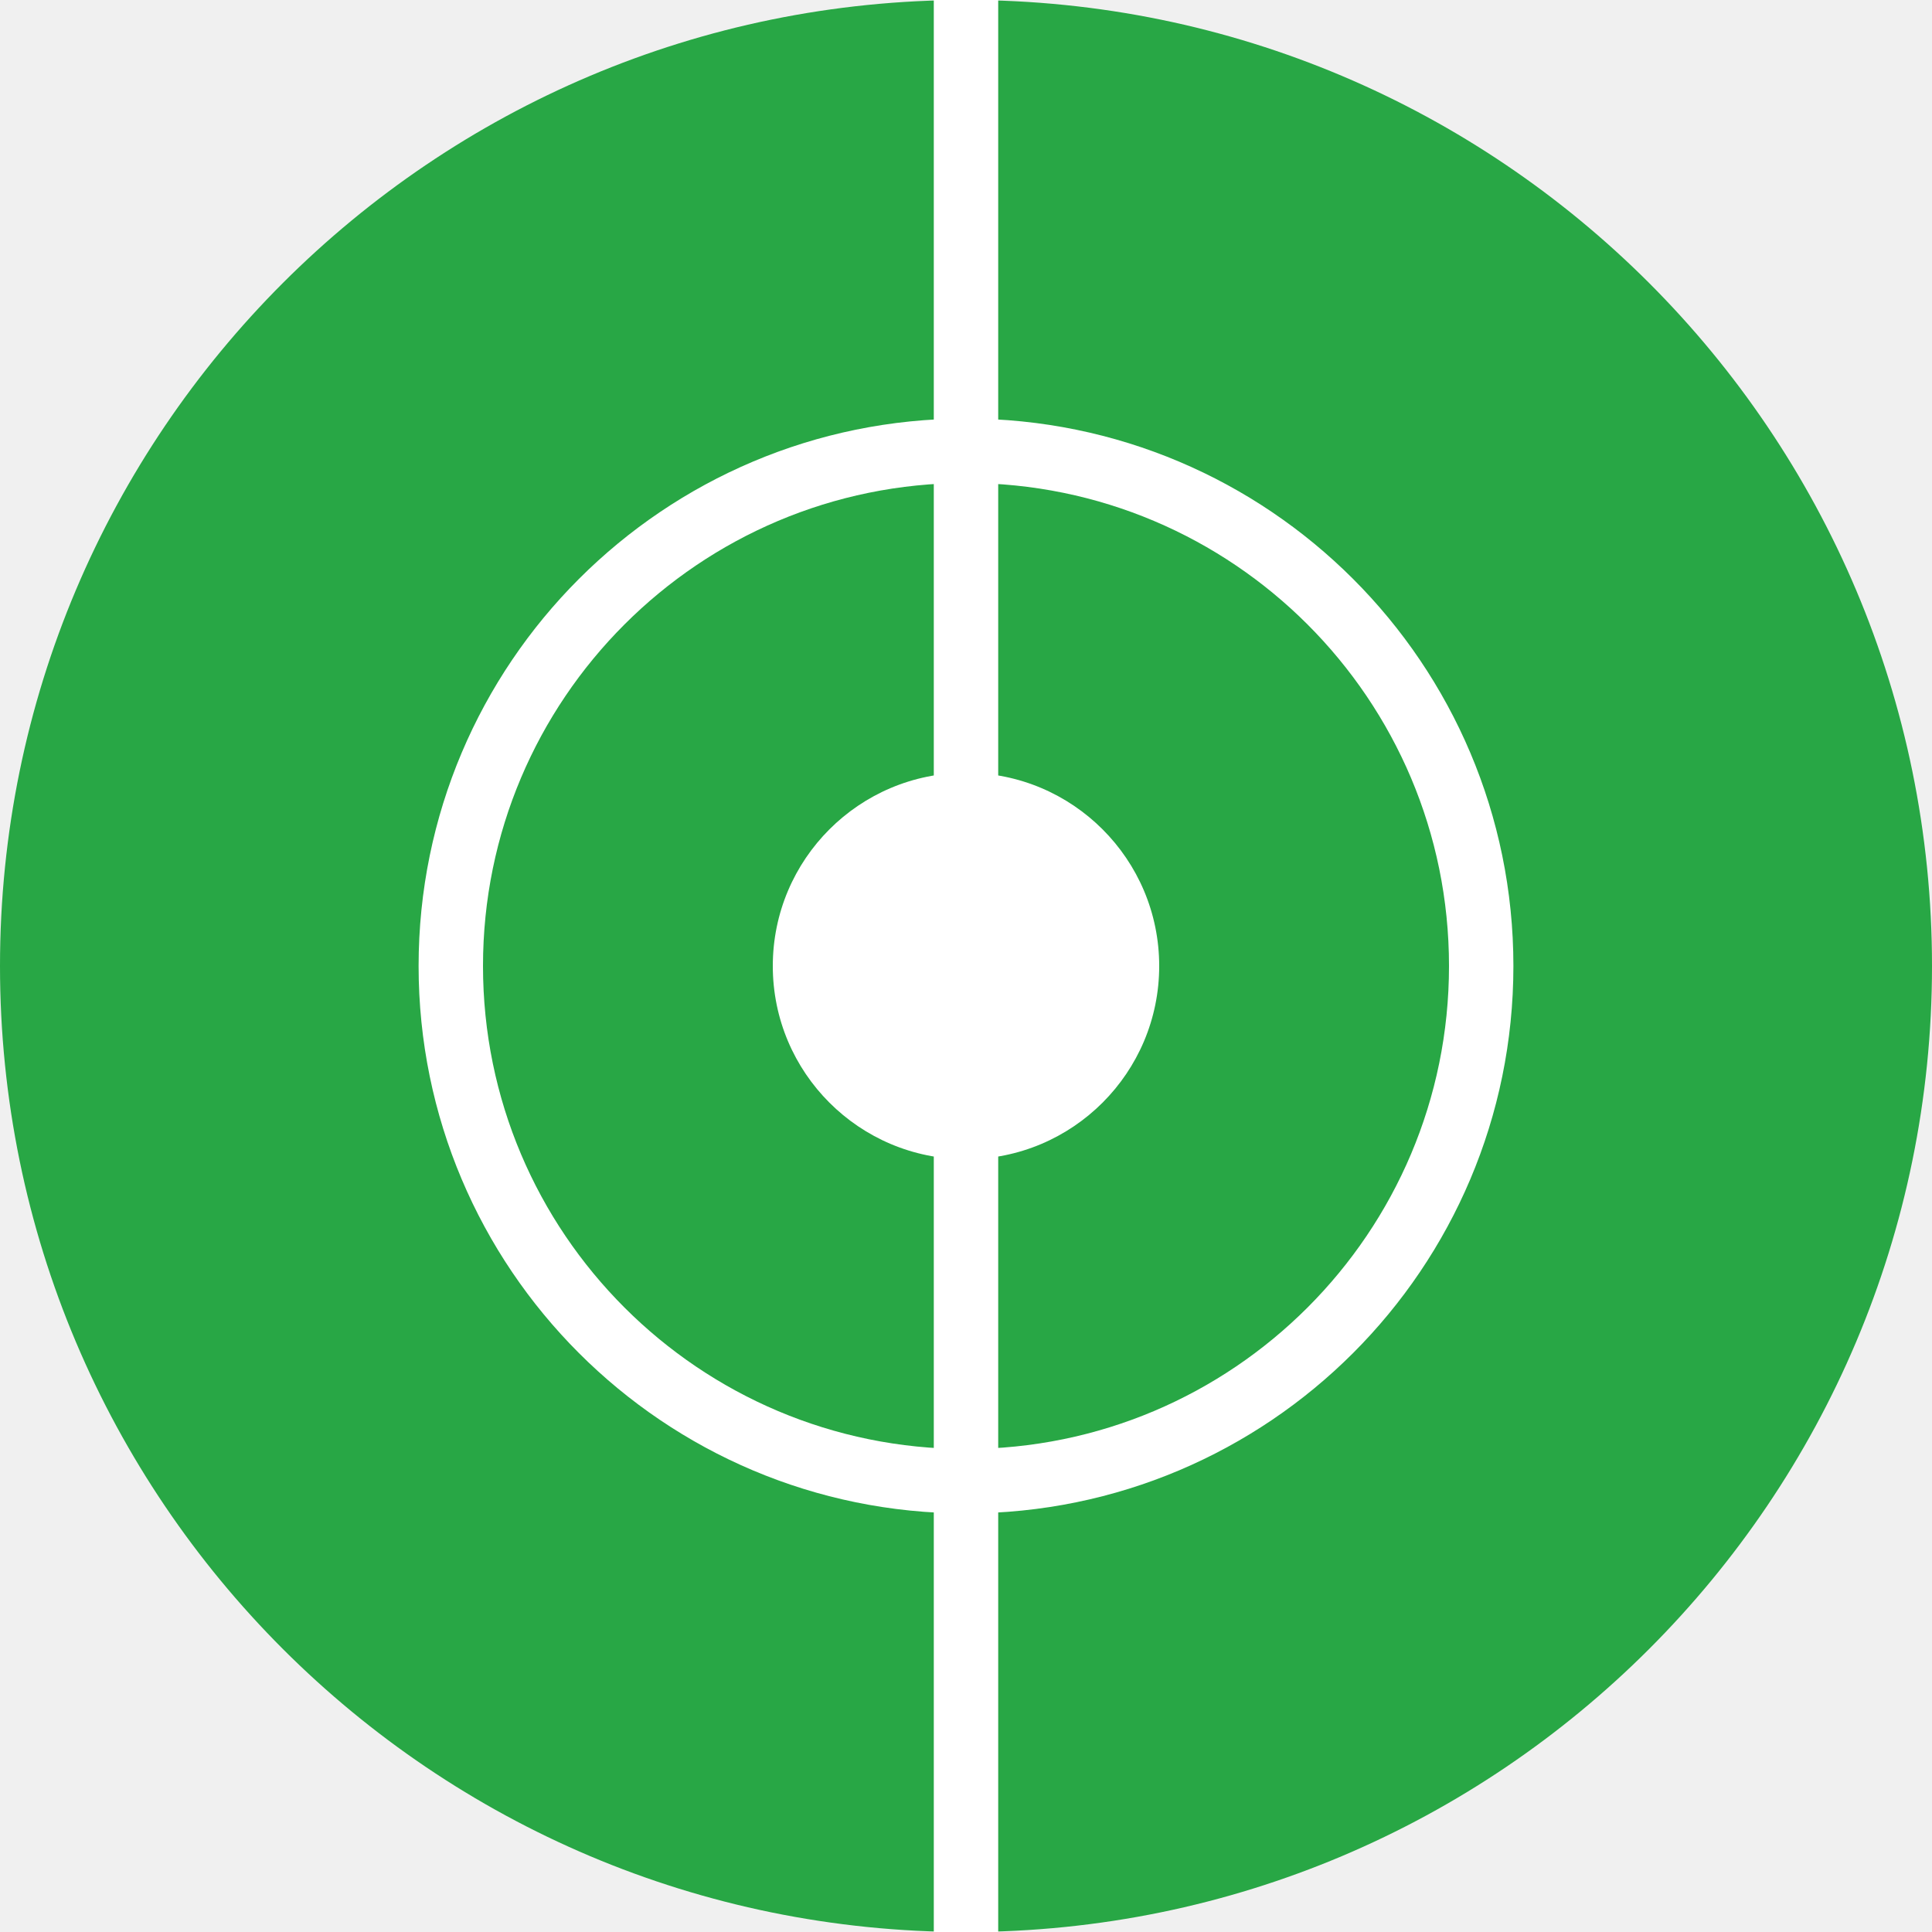
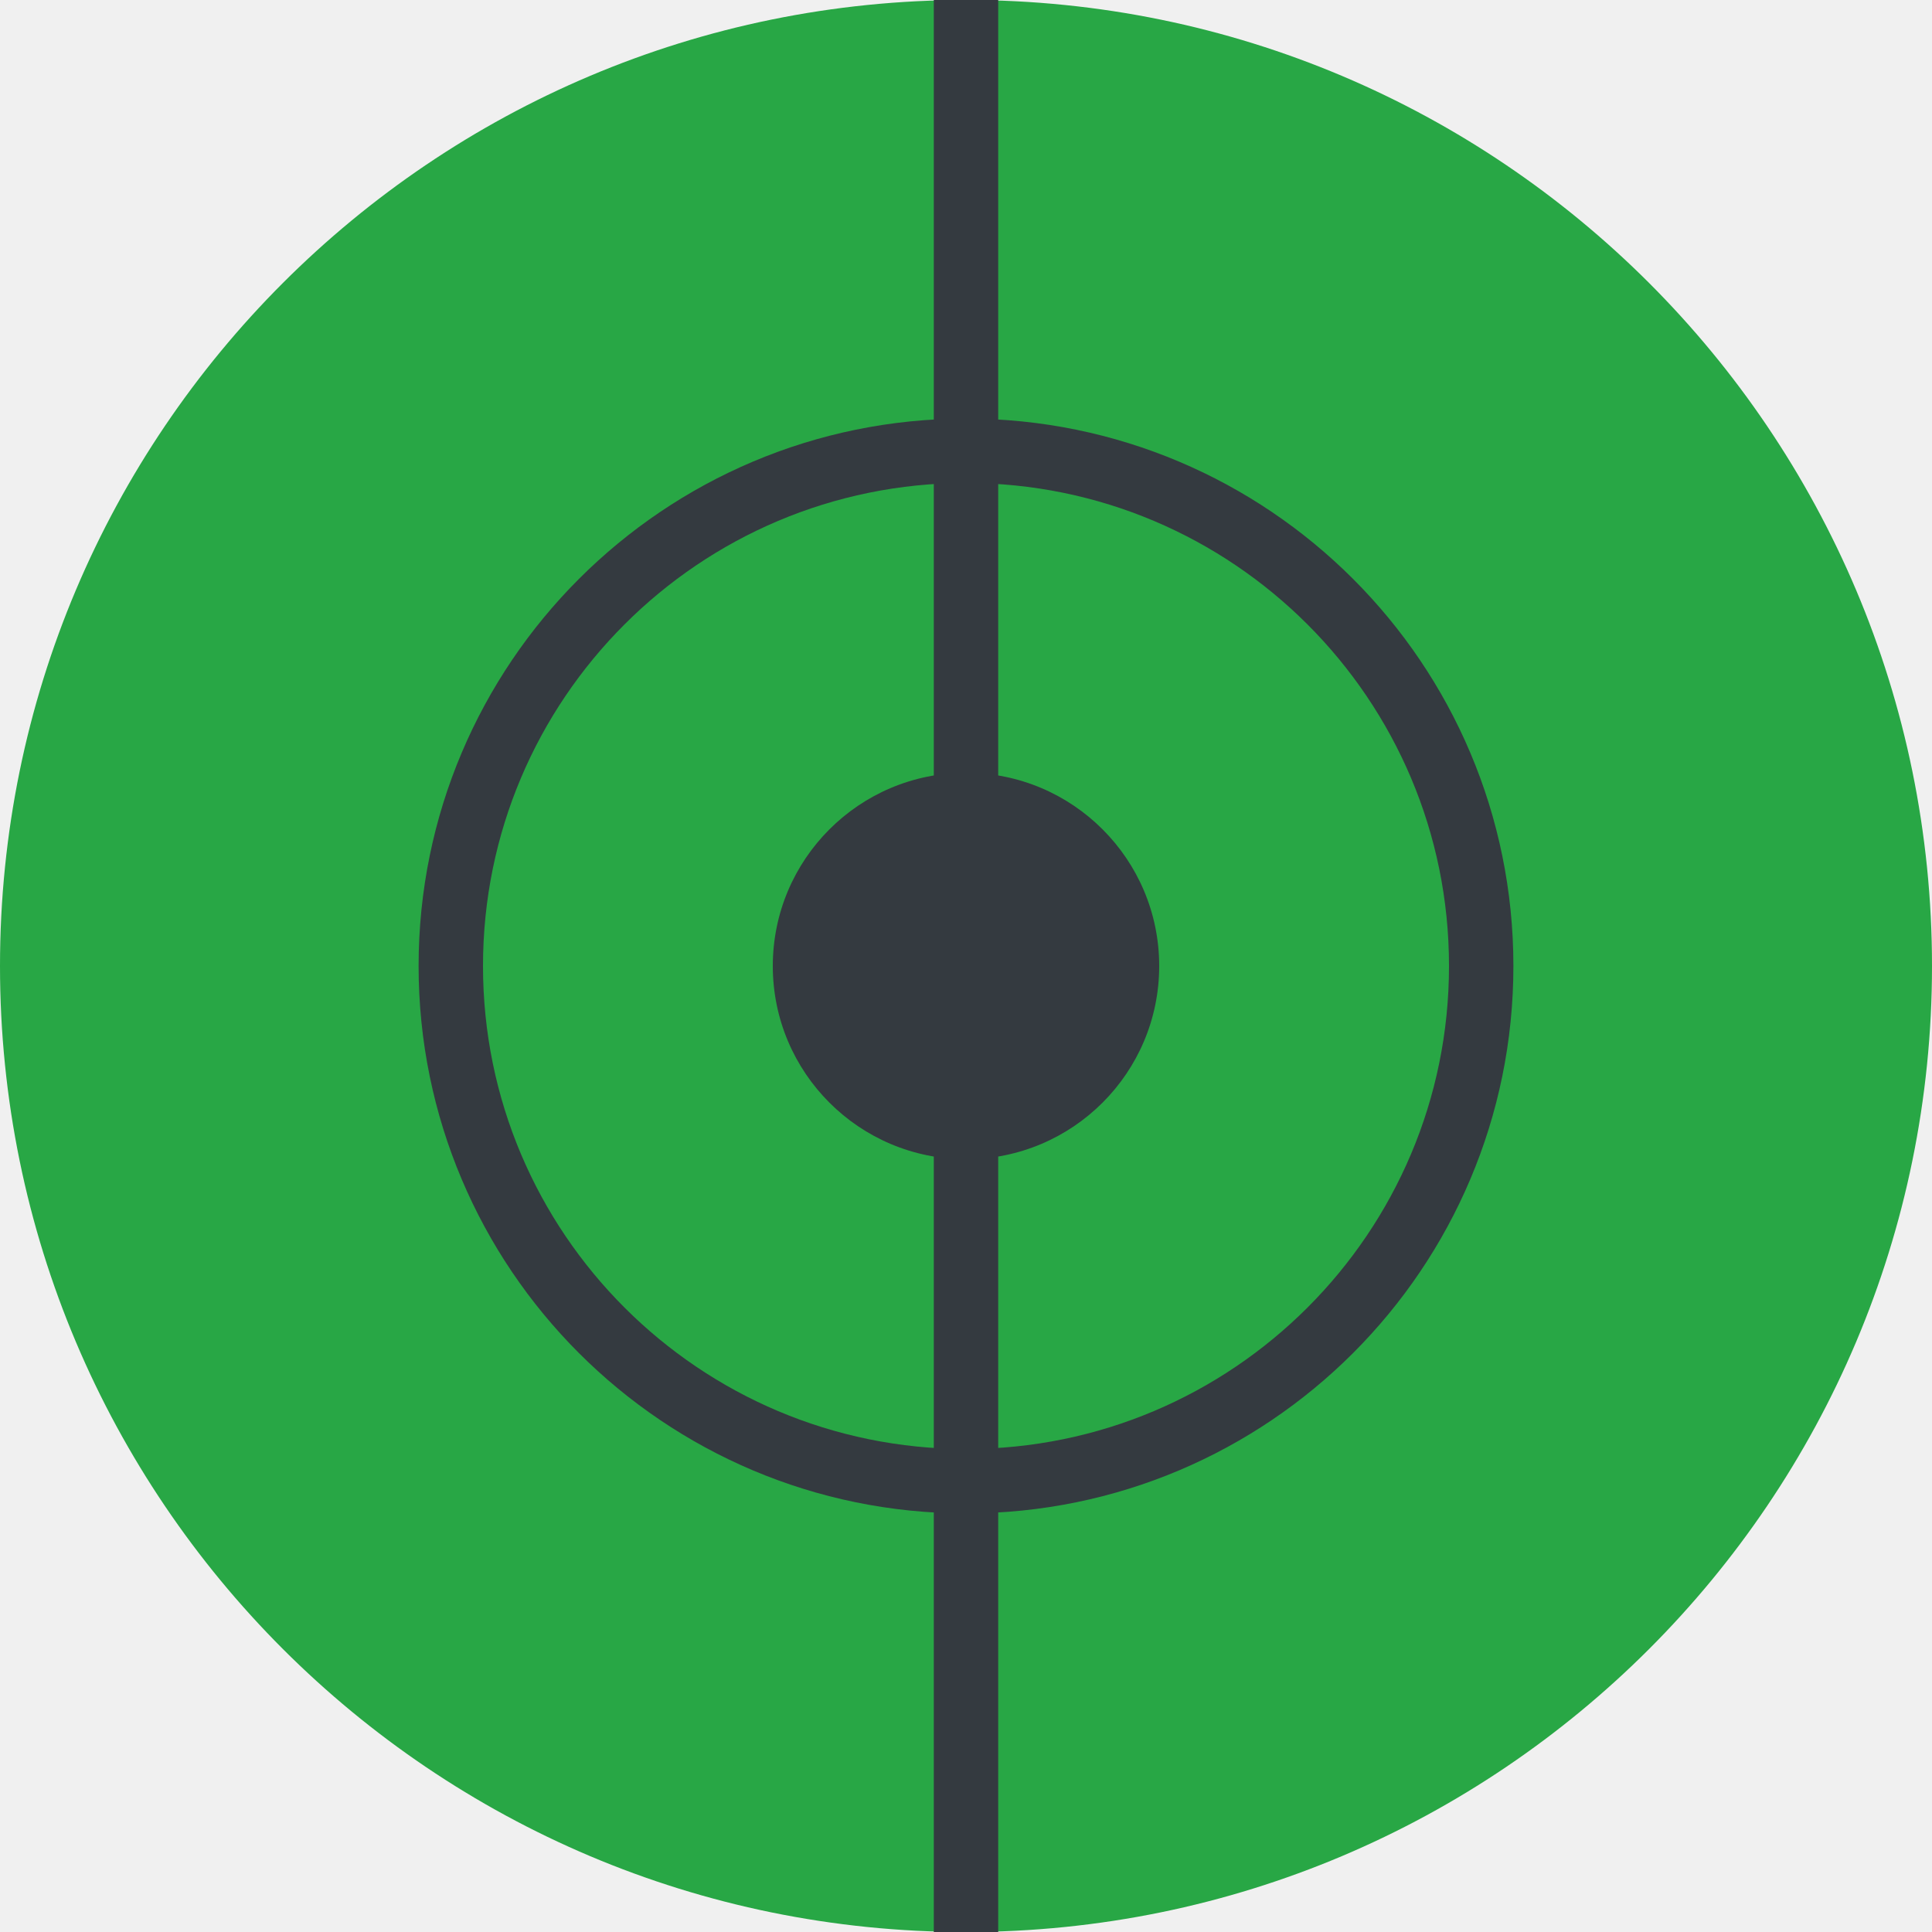
<svg xmlns="http://www.w3.org/2000/svg" viewBox="0 0 30 30" height="300" width="300">
  <circle cx="15" cy="15" r="15" fill="#28a745" />
-   <circle cx="15" cy="15" r="3" fill="#fff" />
-   <circle cx="15" cy="15" r="8" fill="none" stroke="#fff" strokeWidth="2" />
-   <line x1="15" y1="0" x2="15" y2="30" stroke="#fff" strokeWidth="2" />
+   <circle cx="15" cy="15" r="3" fill="#343a40" />
+   <circle cx="15" cy="15" r="8" fill="none" stroke="#343a40" strokeWidth="2" />
+   <line x1="15" y1="0" x2="15" y2="30" stroke="#343a40" strokeWidth="2" />
</svg>
